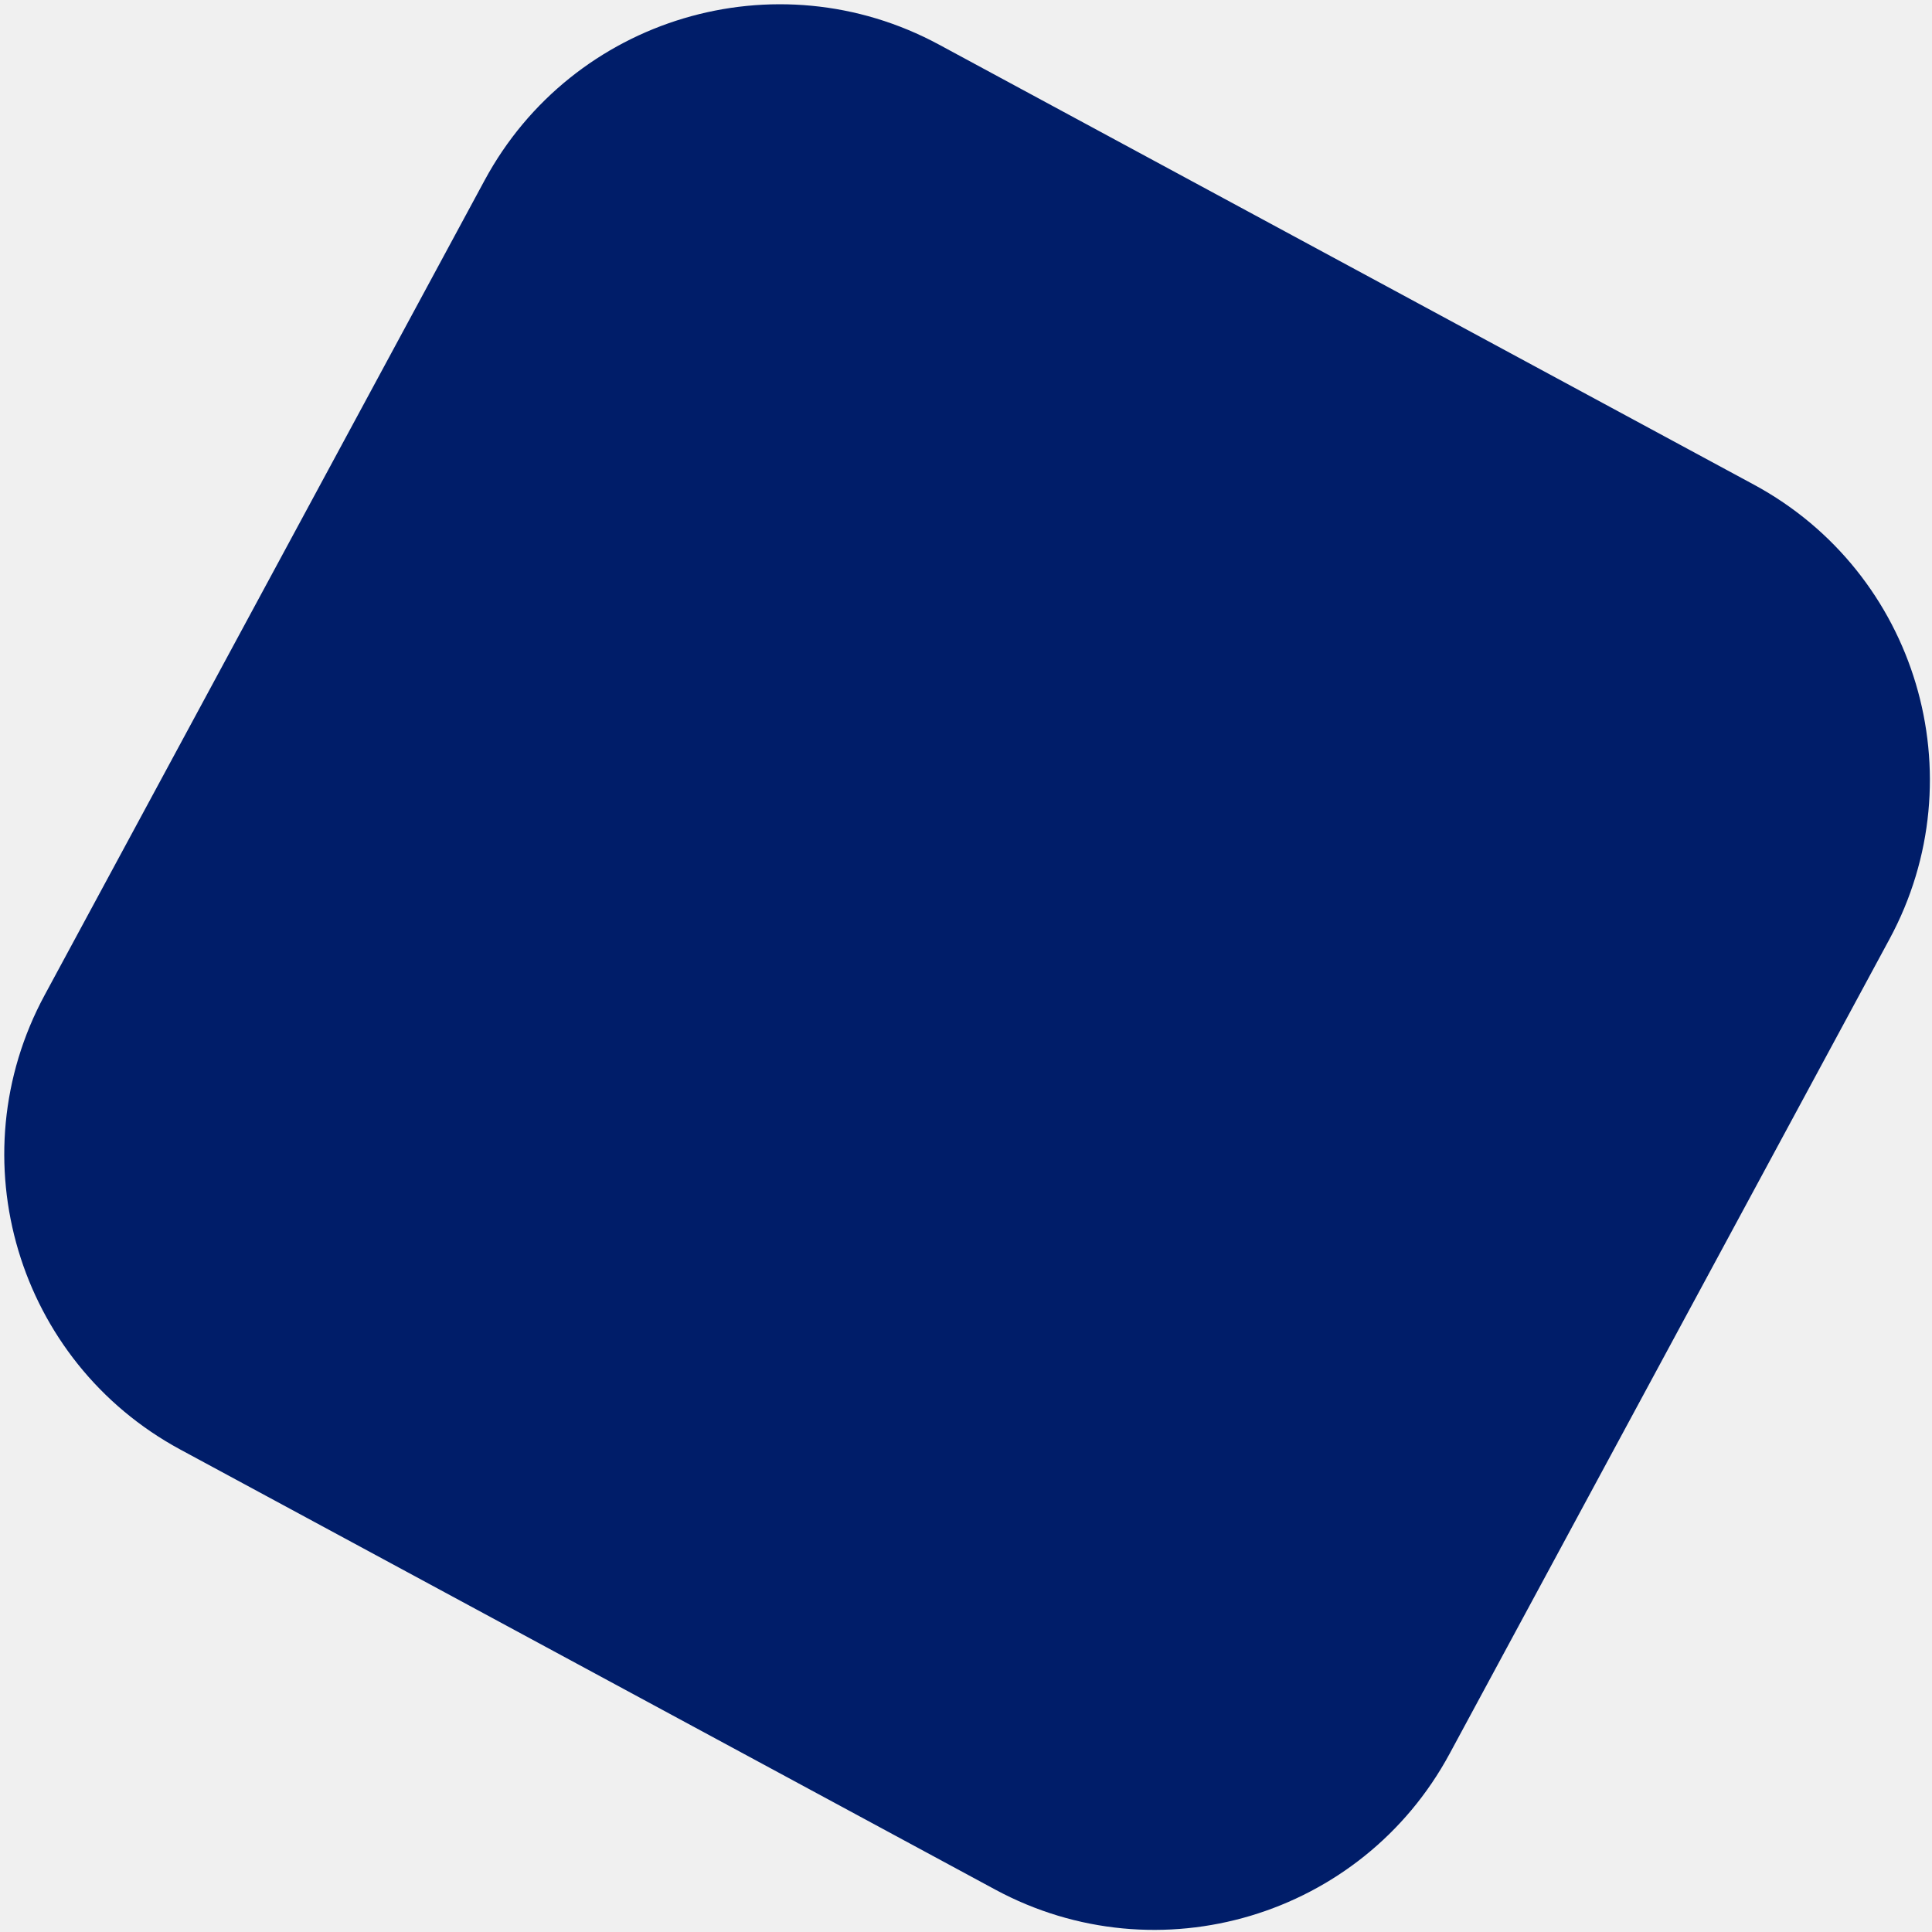
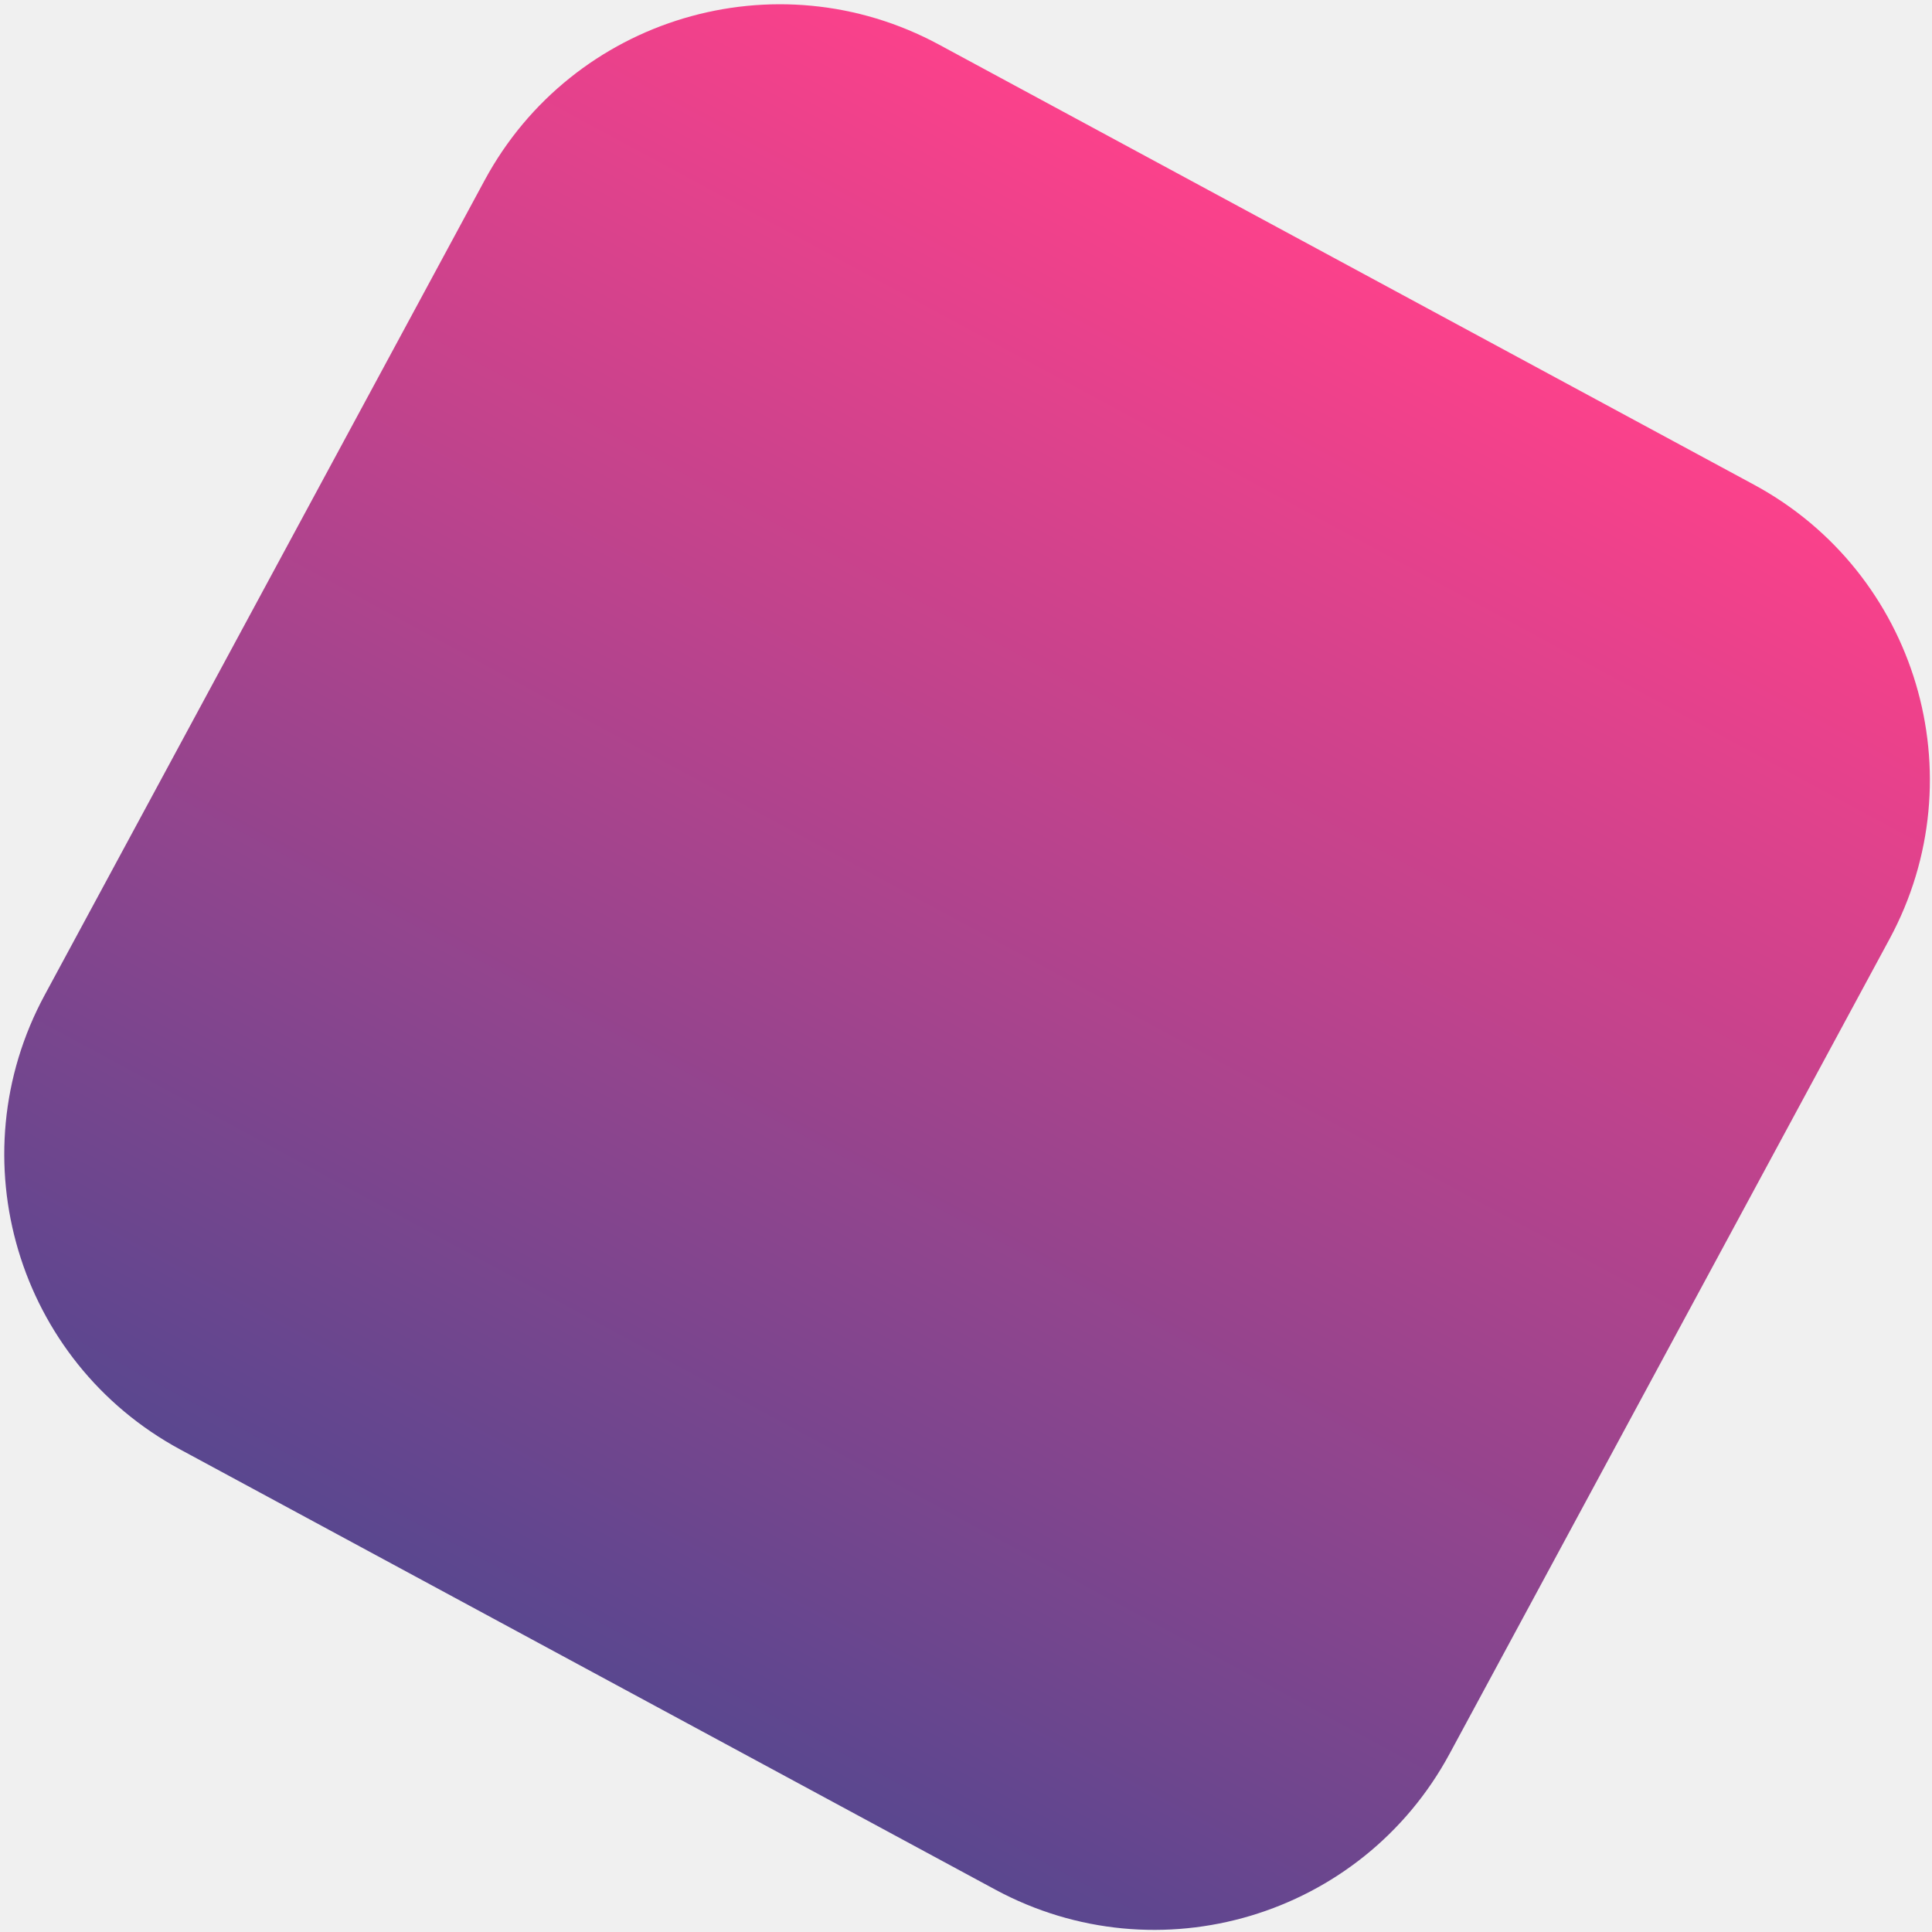
<svg xmlns="http://www.w3.org/2000/svg" width="121" height="121" viewBox="0 0 121 121" fill="none">
-   <rect x="40.329" y="-7.185" width="100" height="100" rx="21" transform="rotate(28.3684 40.3286 -7.18506)" fill="#001D69" />
+   <g clip-path="url(#clip0_902_12)">
+     <path d="M109.842 30.351L58.807 2.793C48.602 -2.718 35.861 1.088 30.351 11.293L2.793 62.328C-2.718 72.533 1.088 85.273 11.293 90.784L62.328 118.342C72.533 123.853 85.273 120.047 90.784 109.842L118.342 58.807C123.852 48.602 120.047 35.862 109.842 30.351Z" fill="url(#paint0_linear_902_12)" fill-opacity="0.76" />
+   </g>
+   <defs>
+     <linearGradient id="paint0_linear_902_12" x1="84.324" y1="16.572" x2="36.81" y2="104.563" gradientUnits="userSpaceOnUse">
+       <stop stop-color="#FF0A6C" />
+       <stop offset="1" stop-color="#2B1271" />
+     </linearGradient>
+     <clipPath id="clip0_902_12">
+       <rect width="121" height="121" fill="white" />
+     </clipPath>
+   </defs>
</svg>
